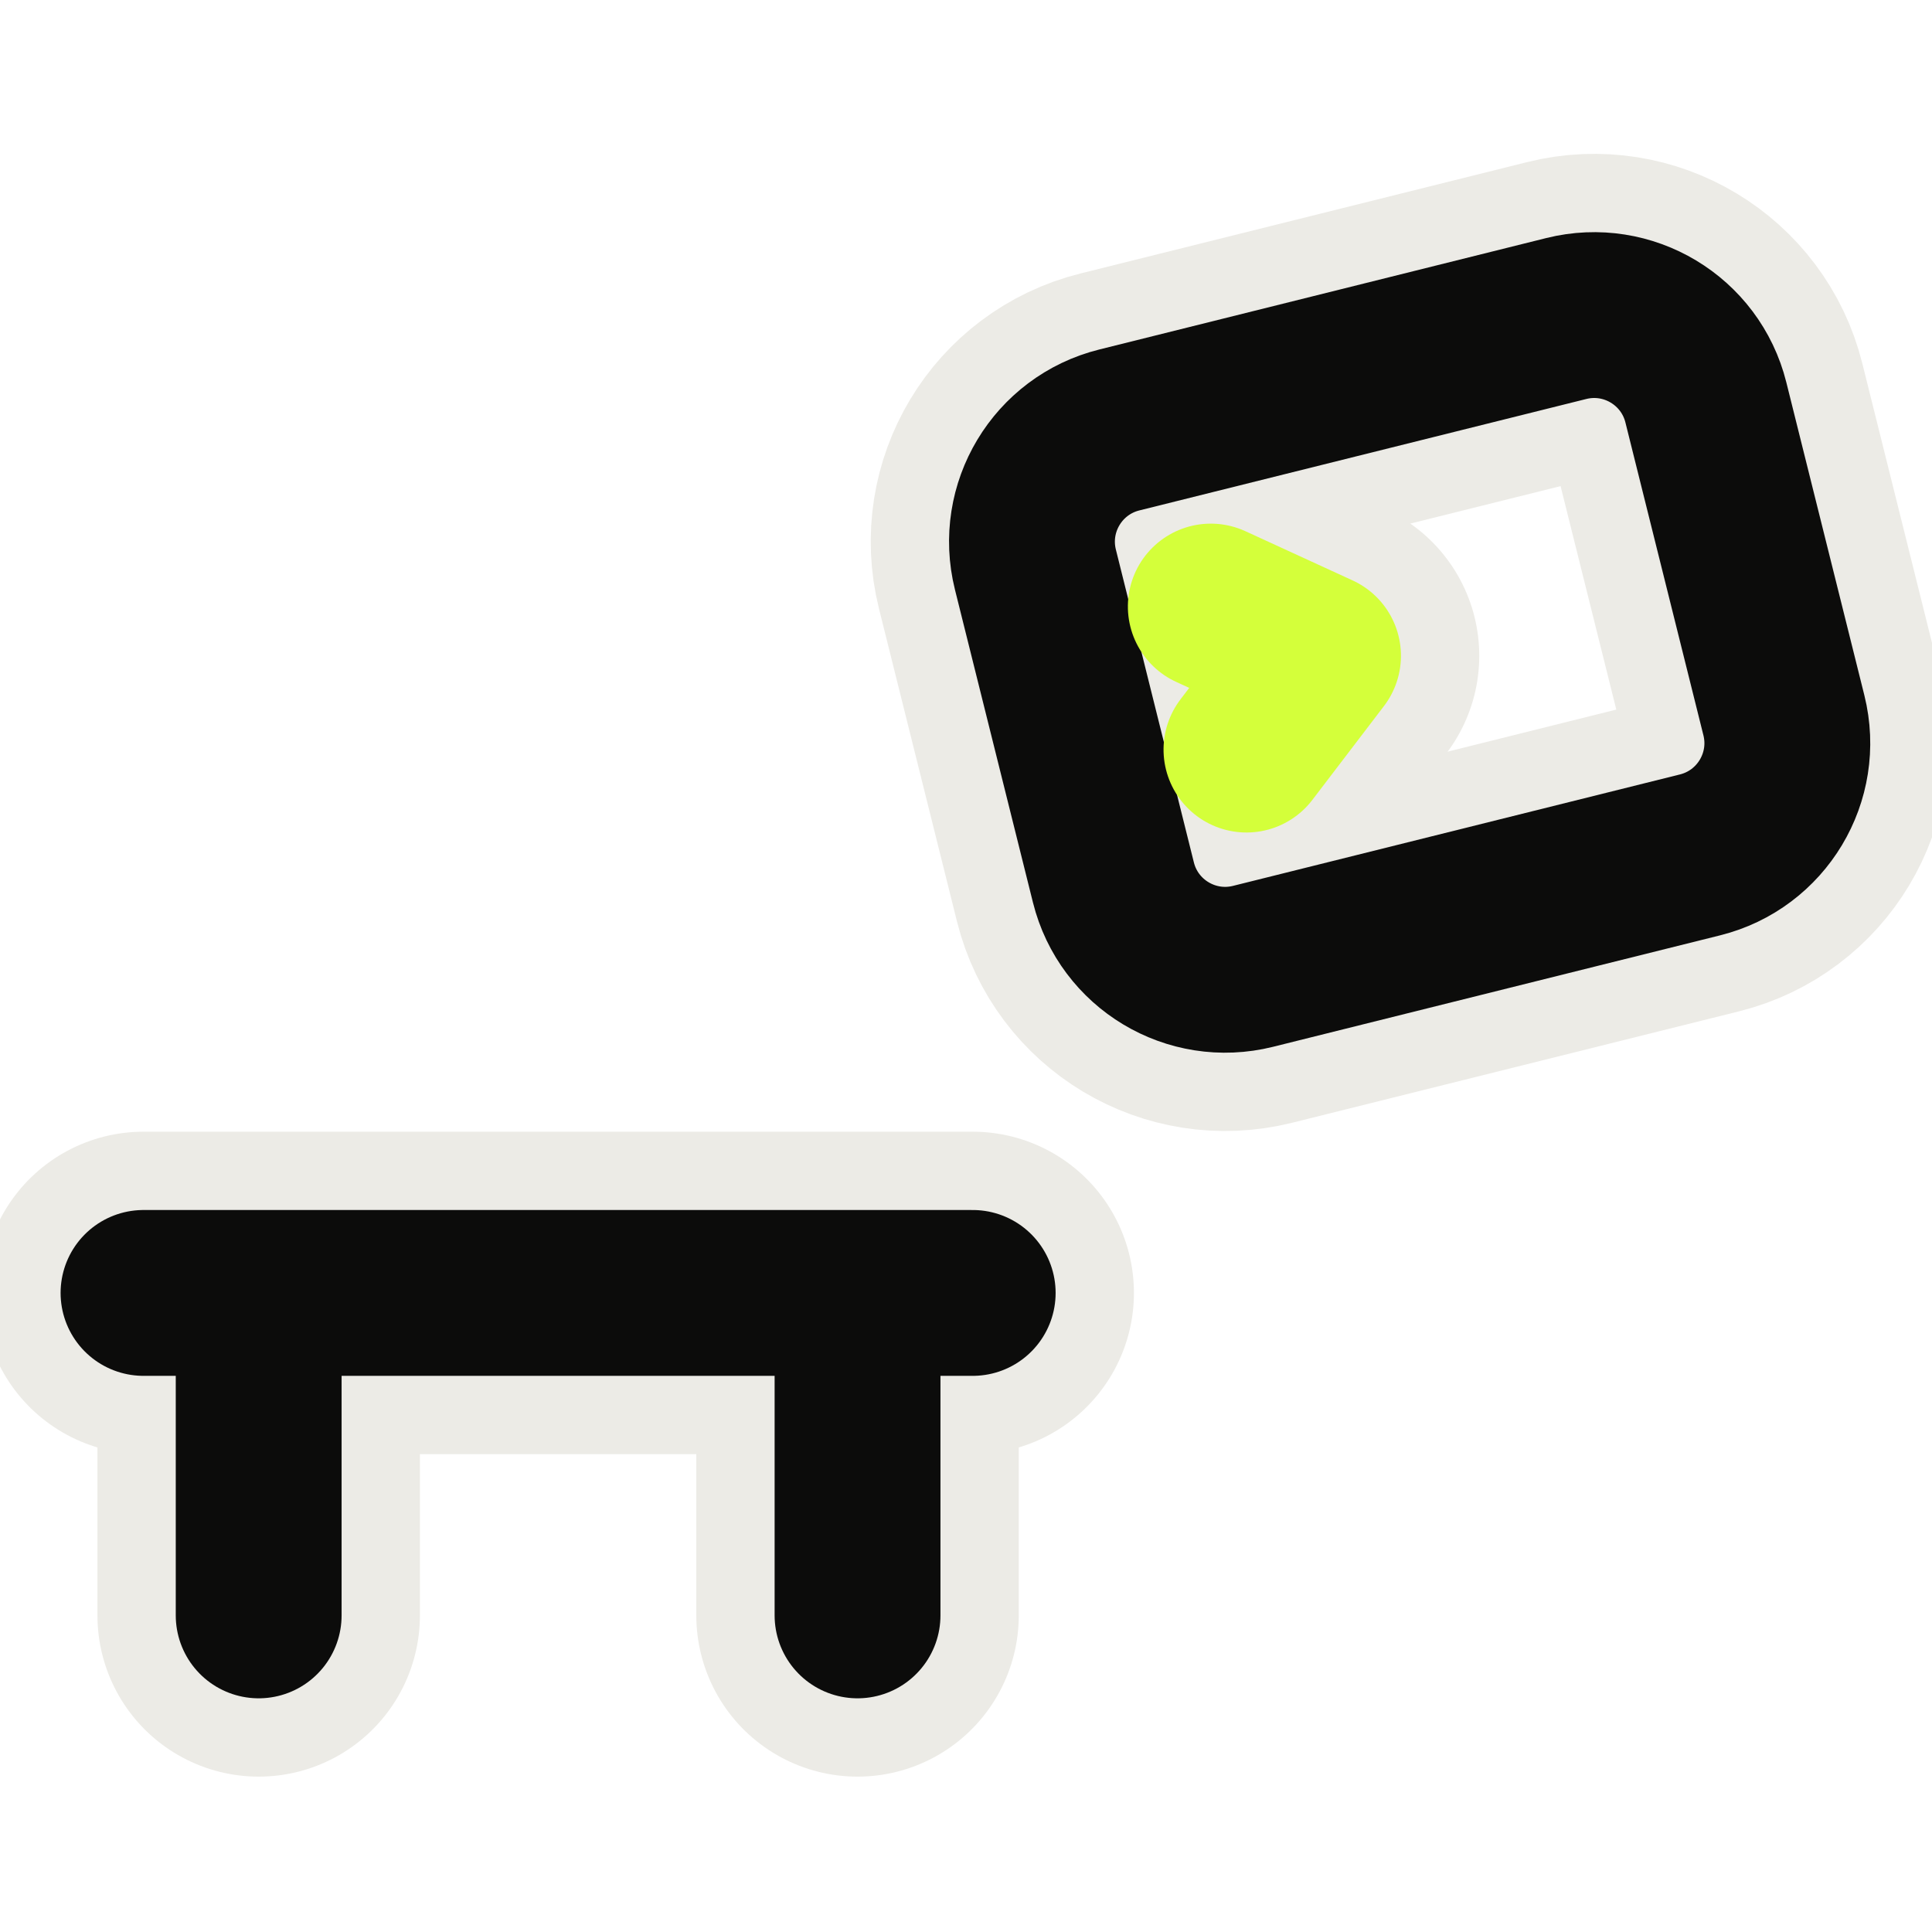
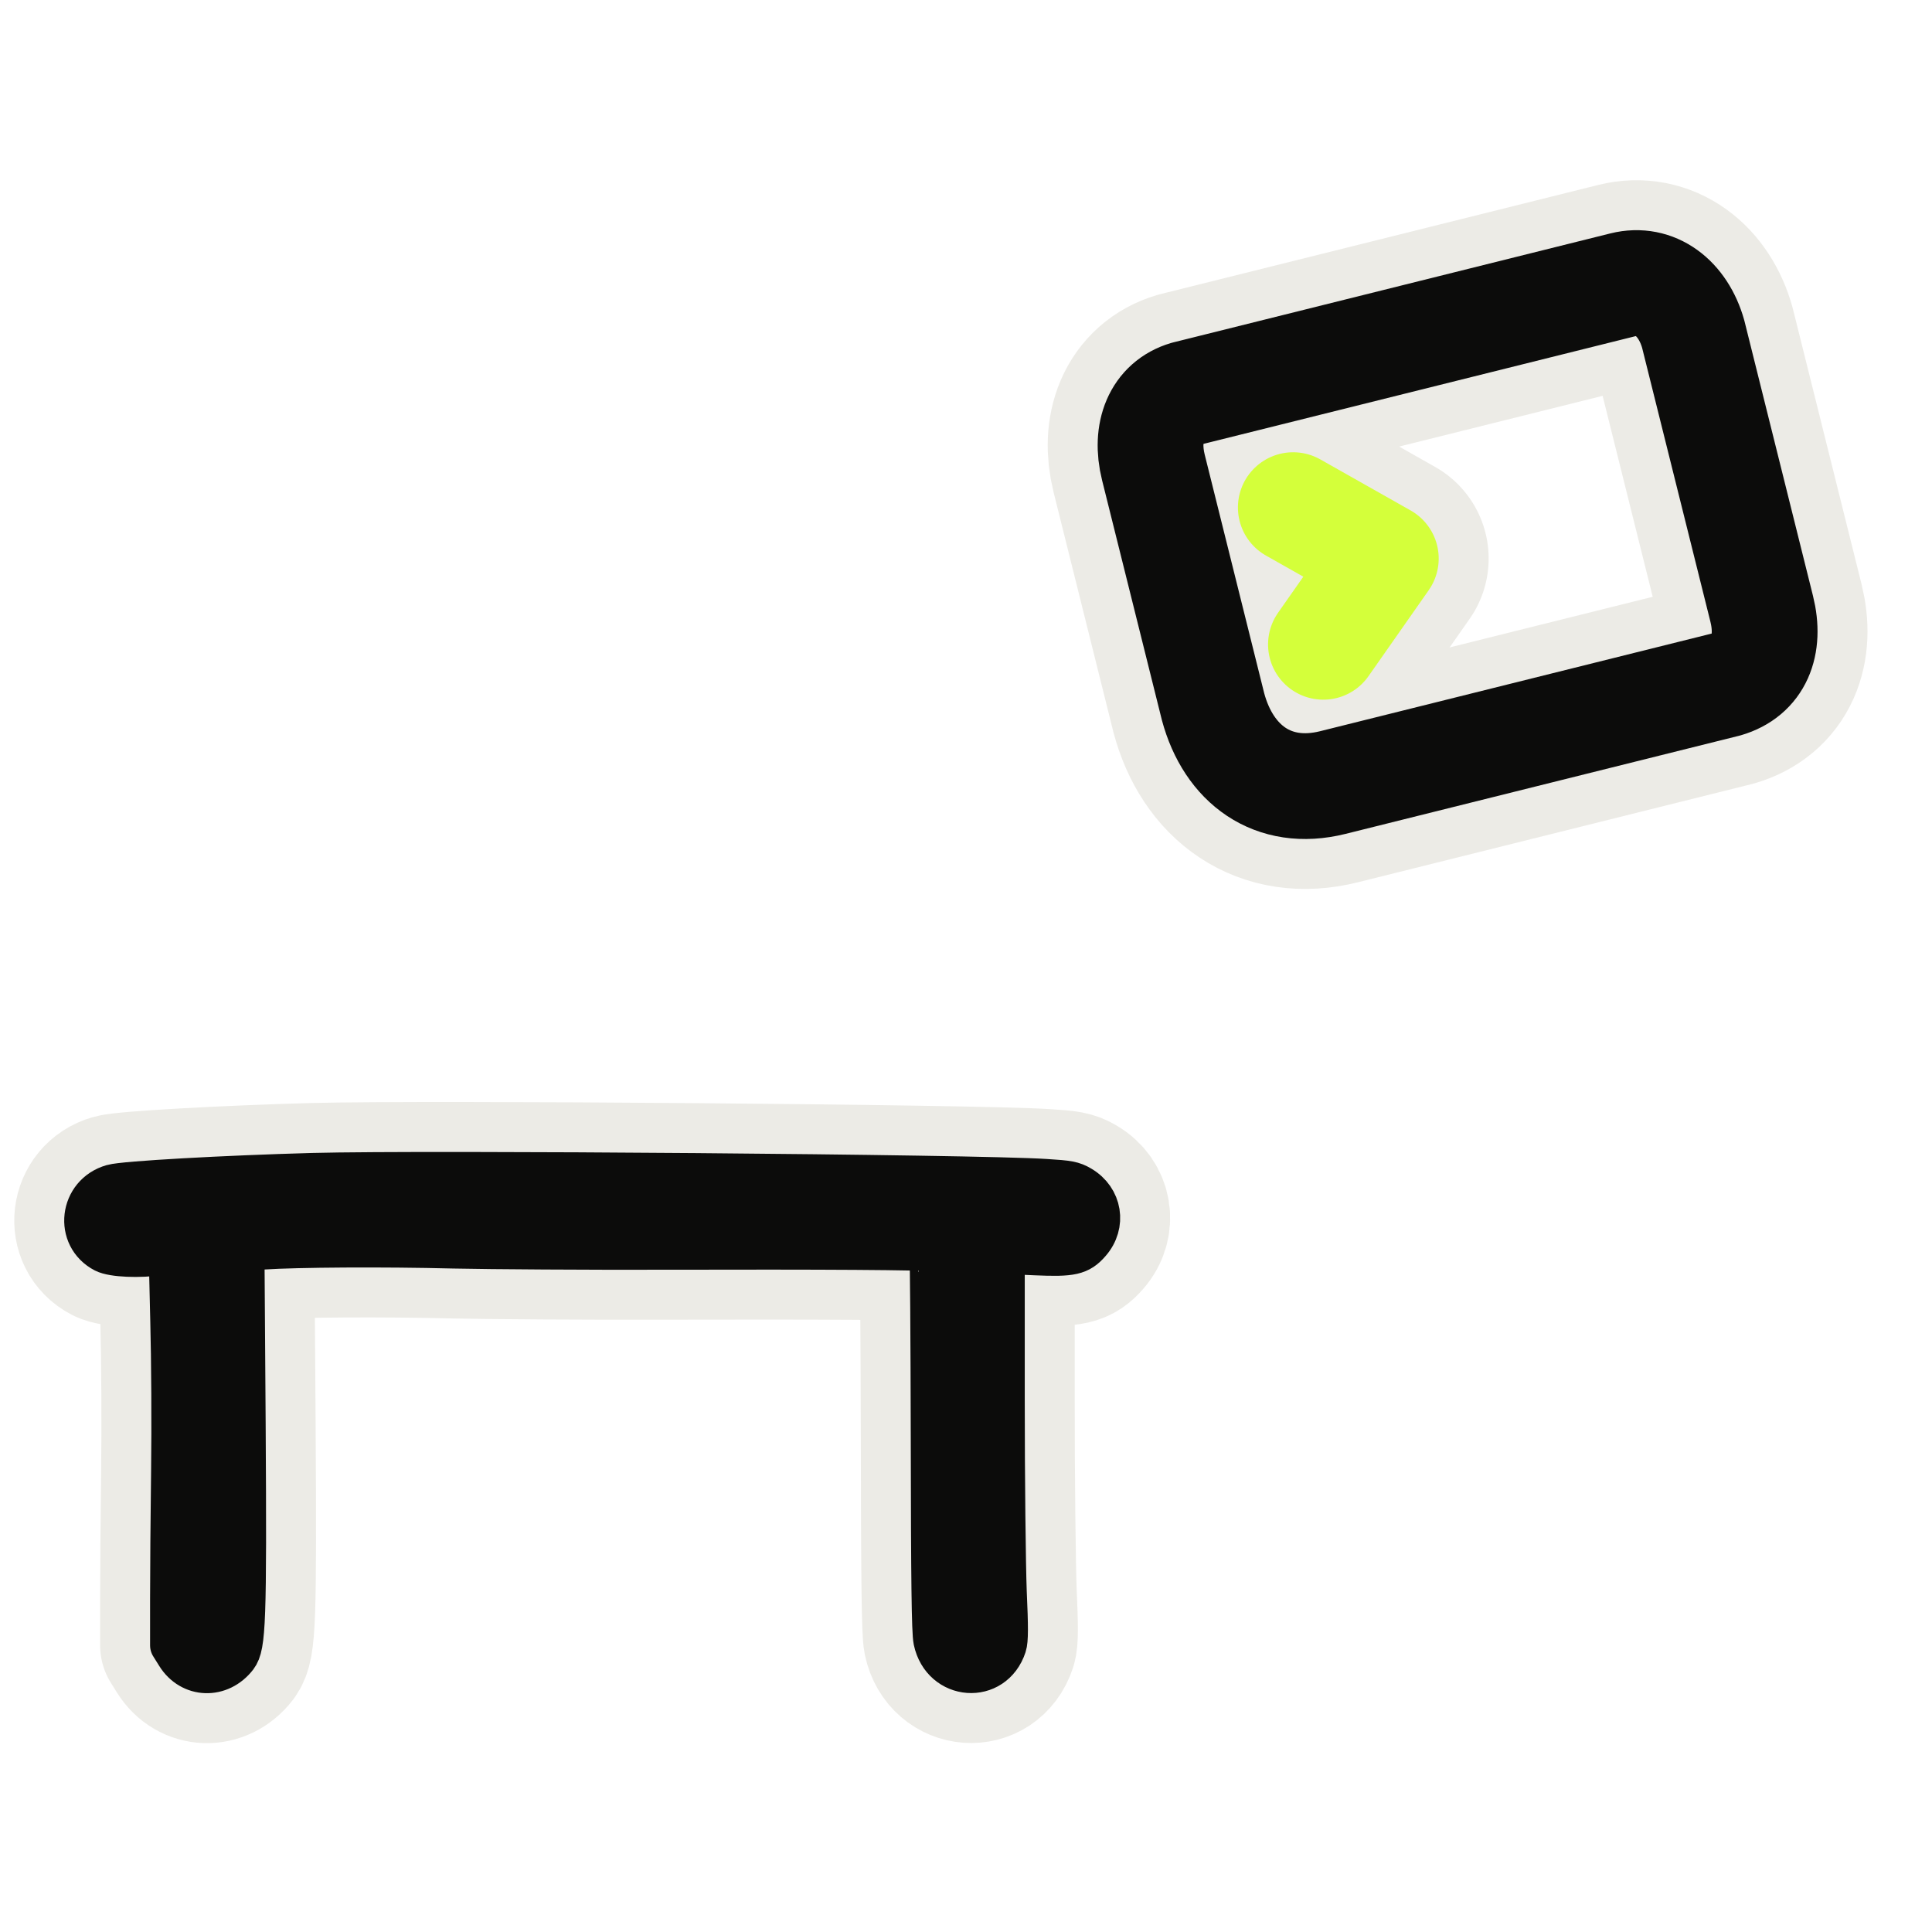
<svg xmlns="http://www.w3.org/2000/svg" viewBox="0 0 32 32" width="32" height="32">
-   <g transform="translate(0.088 3.866) scale(0.763)">
-     <g fill="none" stroke="#ecebe6" stroke-width="7" stroke-linecap="round" stroke-linejoin="round">
-       <path d="M3 23h18M5.5 23v7M18.5 23v7" />
-       <g transform="rotate(-14 30 9)">
-         <rect x="23" y="3" width="15" height="12" rx="2.5" />
-         <path d="M26.5 7.2l2 1.6-2 1.6" stroke="#ecebe6" />
+   <g transform="translate(-7.022 -5.47) scale(0.043)">
+     <g transform="translate(513.875 495.125) scale(2.211) translate(-143.79 -105.01)">
+       <g transform="translate(0 -20) scale(0.3486512)">
+         <g transform="translate(-218.5858,966.7646) scale(0.1,-0.1)" fill="#ecebe6" stroke="#ecebe6" stroke-width="704.755" stroke-linejoin="round">
+           <path d="M3325 4991 c-437 -12 -944 -40 -1002 -57 -162 -46 -187 -260 -40 -336 43 -22 175 -28 283 -12 l42 6 8 -339 c5 -186 7 -522 4 -748 -3 -225 -5 -514 -5 -641 l0 -231 30 -48 c70 -113 218 -118 301 -10 42 56 47 174 41 1161 l-6 872 97 6 c169 11 595 14 952 5 190 -4 660 -7 1045 -6 792 2 1327 -1 1334 -9 3 -2 6 -429 7 -947 1 -698 4 -957 13 -1000 42 -198 298 -217 360 -26 9 27 9 94 1 270 -5 129 -10 562 -10 962 l0 729 158 -7 c180 -8 219 1 271 61 79 90 58 220 -46 281 -39 23 -61 27 -176 34 -352 23 -3085 45 -3662 30z" />
+         </g>
      </g>
    </g>
-     <g fill="none" stroke="#0c0c0b" stroke-width="3.6" stroke-linecap="round" stroke-linejoin="round">
-       <path d="M3 23h18M5.5 23v7M18.5 23v7" />
-       <g transform="rotate(-14 30 9)">
-         <rect x="23" y="3" width="15" height="12" rx="2.5" />
-         <path d="M26.5 7.2l2 1.6-2 1.6" stroke="#d4ff3a" />
+     <g transform="translate(20 -14) rotate(-14 704.79 348.71)" fill="none" stroke="#ecebe6" stroke-linecap="round" stroke-linejoin="round">
+       <path d="M 616.75 269.21 C 604.90 269.71 597.70 279.71 597.70 293.71 L 597.70 388.71 C 598.13 411.71 611.67 428.21 635.38 428.21 L 791.56 428.21 C 804.68 427.71 811.88 417.71 811.88 403.21 L 811.88 294.21 C 811.45 279.71 802.99 269.21 790.29 269.21 Z" stroke-width="79.227" />
+       <path d="M 646.20 321.71 L 675.20 349.21 L 644.70 375.71" stroke="#ecebe6" stroke-width="81.027" />
+     </g>
+     <g transform="translate(513.875 495.125) scale(2.211) translate(-143.79 -105.01)">
+       <g transform="translate(0 -20) scale(0.3486512)">
+         <g transform="translate(-218.5858,966.7646) scale(0.1,-0.1)" fill="#0c0c0b" stroke="#0c0c0b" stroke-width="205.553" stroke-linejoin="round">
+           <path d="M3325 4991 c-437 -12 -944 -40 -1002 -57 -162 -46 -187 -260 -40 -336 43 -22 175 -28 283 -12 l42 6 8 -339 c5 -186 7 -522 4 -748 -3 -225 -5 -514 -5 -641 l0 -231 30 -48 c70 -113 218 -118 301 -10 42 56 47 174 41 1161 l-6 872 97 6 c169 11 595 14 952 5 190 -4 660 -7 1045 -6 792 2 1327 -1 1334 -9 3 -2 6 -429 7 -947 1 -698 4 -957 13 -1000 42 -198 298 -217 360 -26 9 27 9 94 1 270 -5 129 -10 562 -10 962 l0 729 158 -7 c180 -8 219 1 271 61 79 90 58 220 -46 281 -39 23 -61 27 -176 34 -352 23 -3085 45 -3662 30z" />
+         </g>
      </g>
+     </g>
+     <g transform="translate(20 -14) rotate(-14 704.79 348.71)" fill="none" stroke="#0c0c0b" stroke-linecap="round" stroke-linejoin="round">
+       <path d="M 616.75 269.21 C 604.90 269.71 597.70 279.71 597.70 293.71 L 597.70 388.71 C 598.13 411.71 611.67 428.21 635.38 428.21 L 791.56 428.21 C 804.68 427.71 811.88 417.71 811.88 403.21 L 811.88 294.21 C 811.45 279.71 802.99 269.21 790.29 269.21 Z" stroke-width="40.745" />
+       <path d="M 646.20 321.71 L 675.20 349.21 L 644.70 375.71" stroke="#d4ff3a" stroke-width="42.545" />
    </g>
  </g>
</svg>
